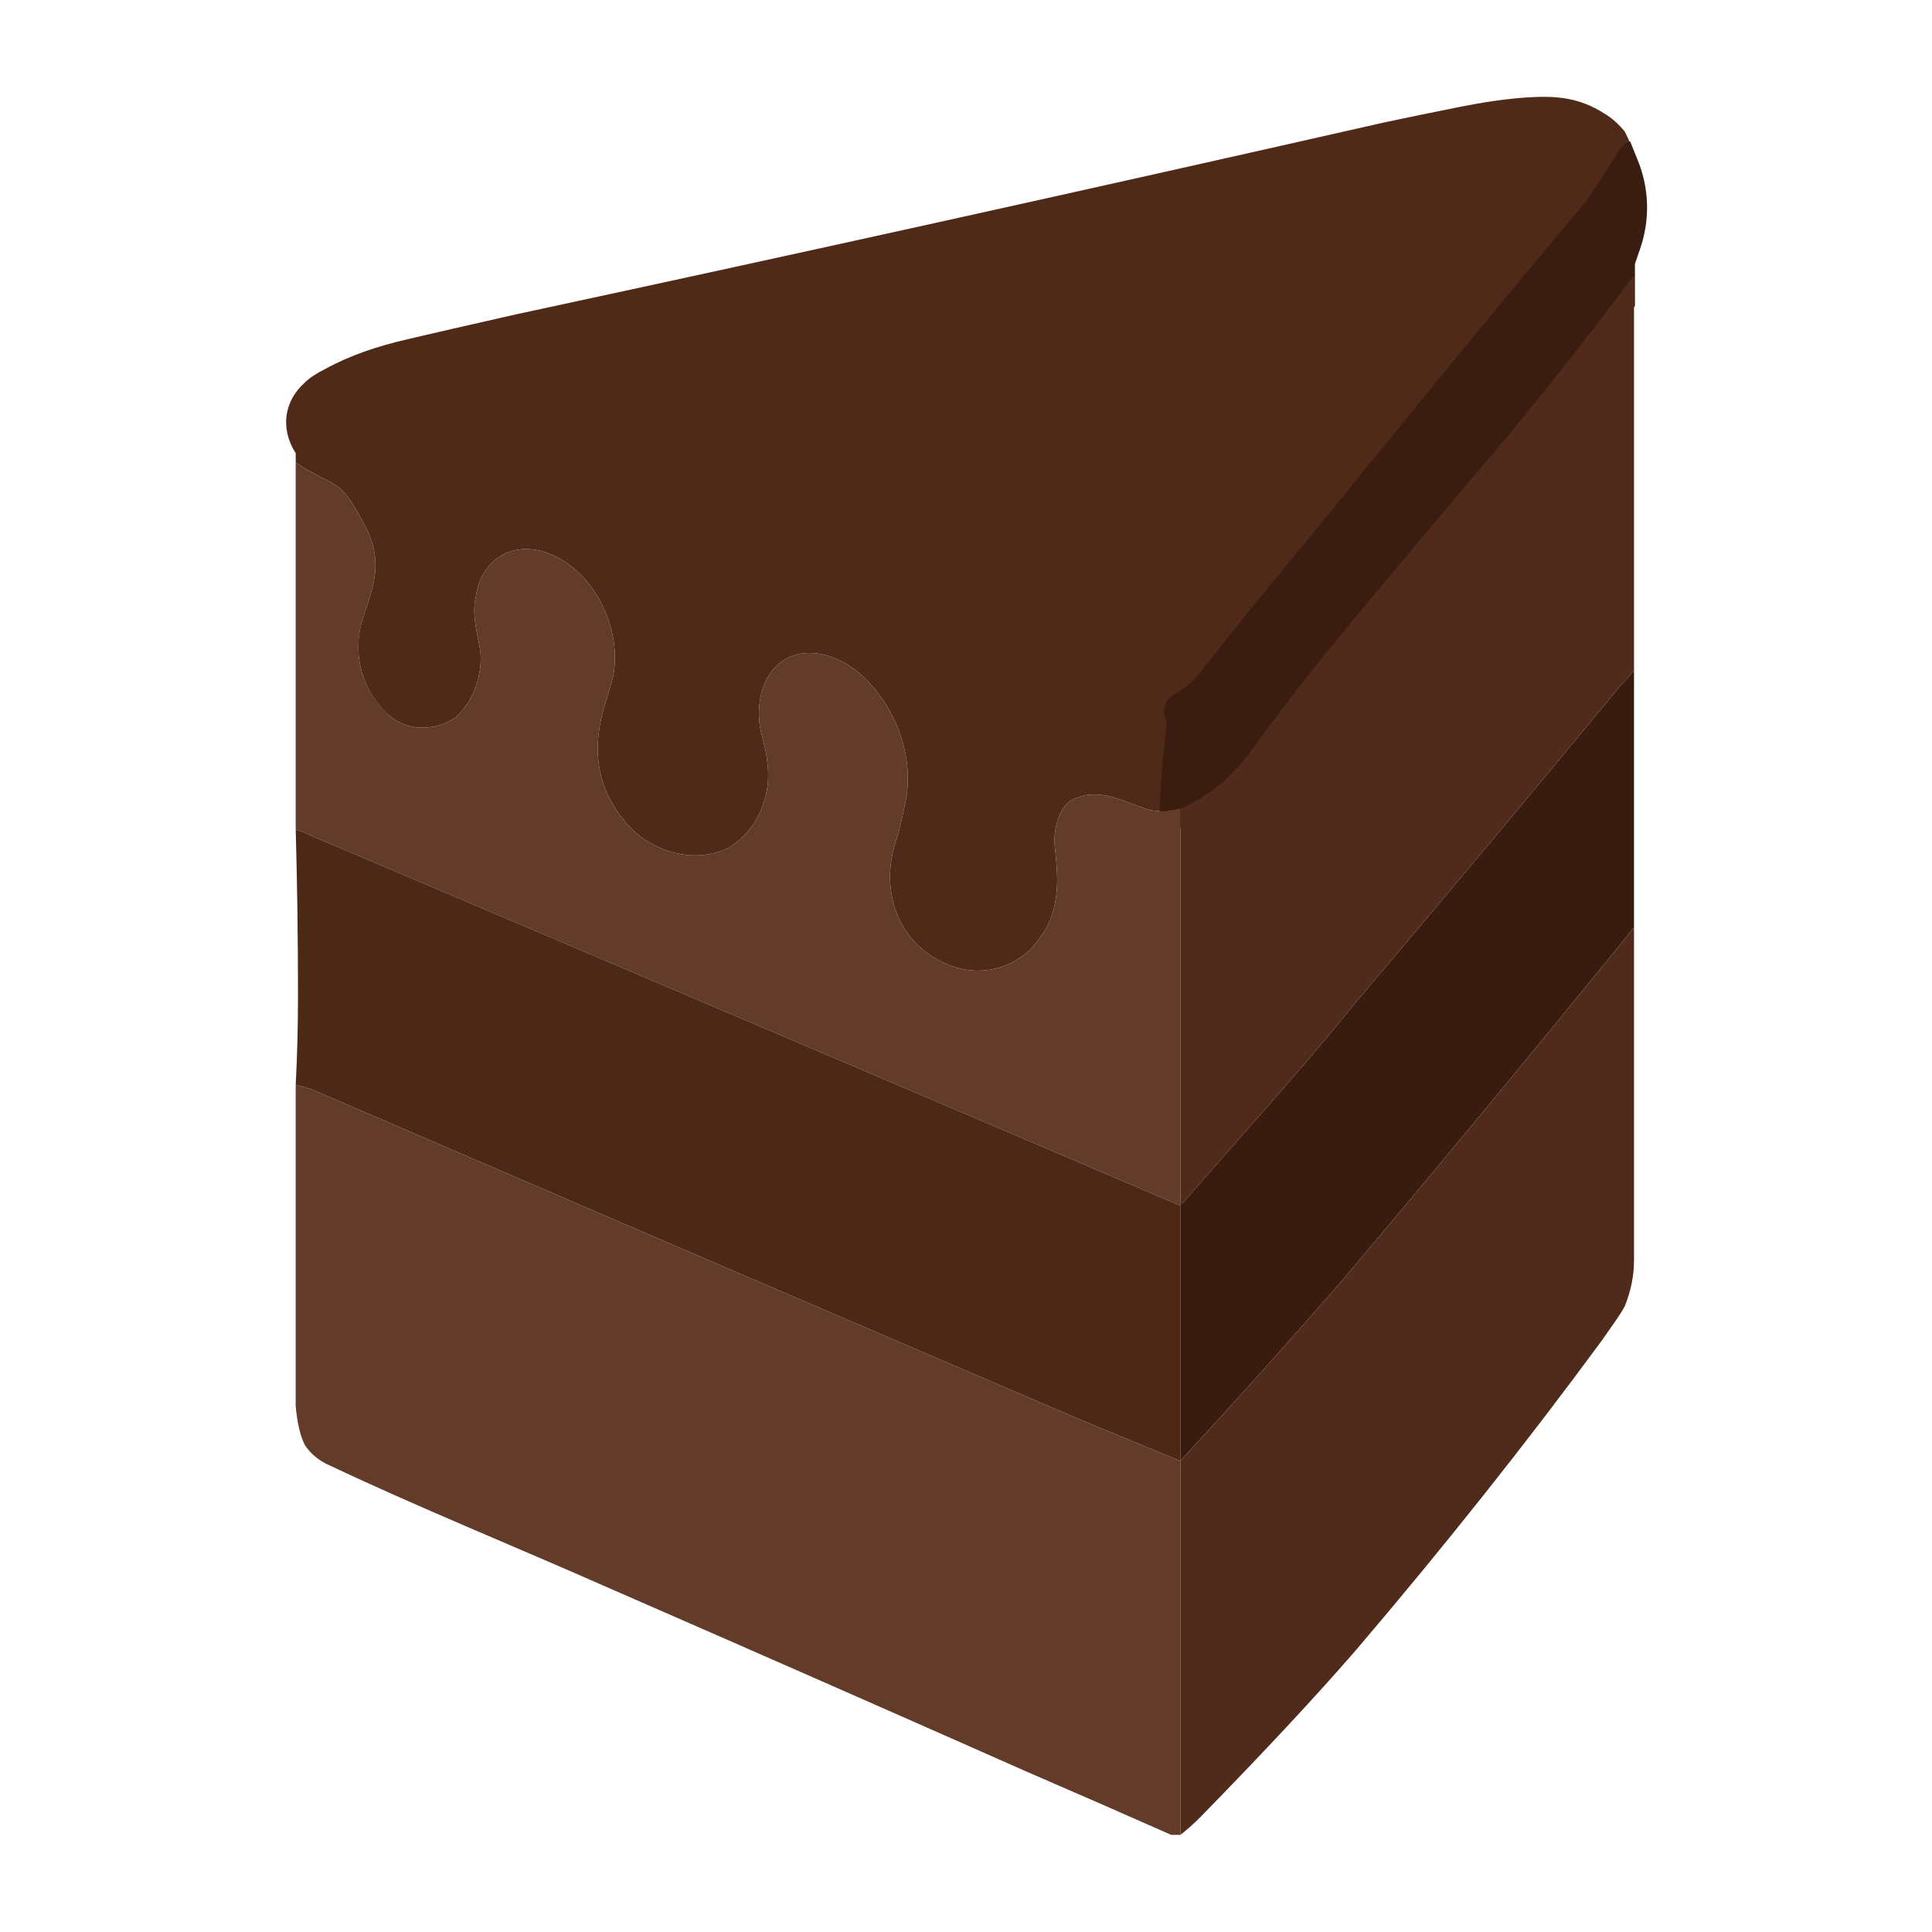
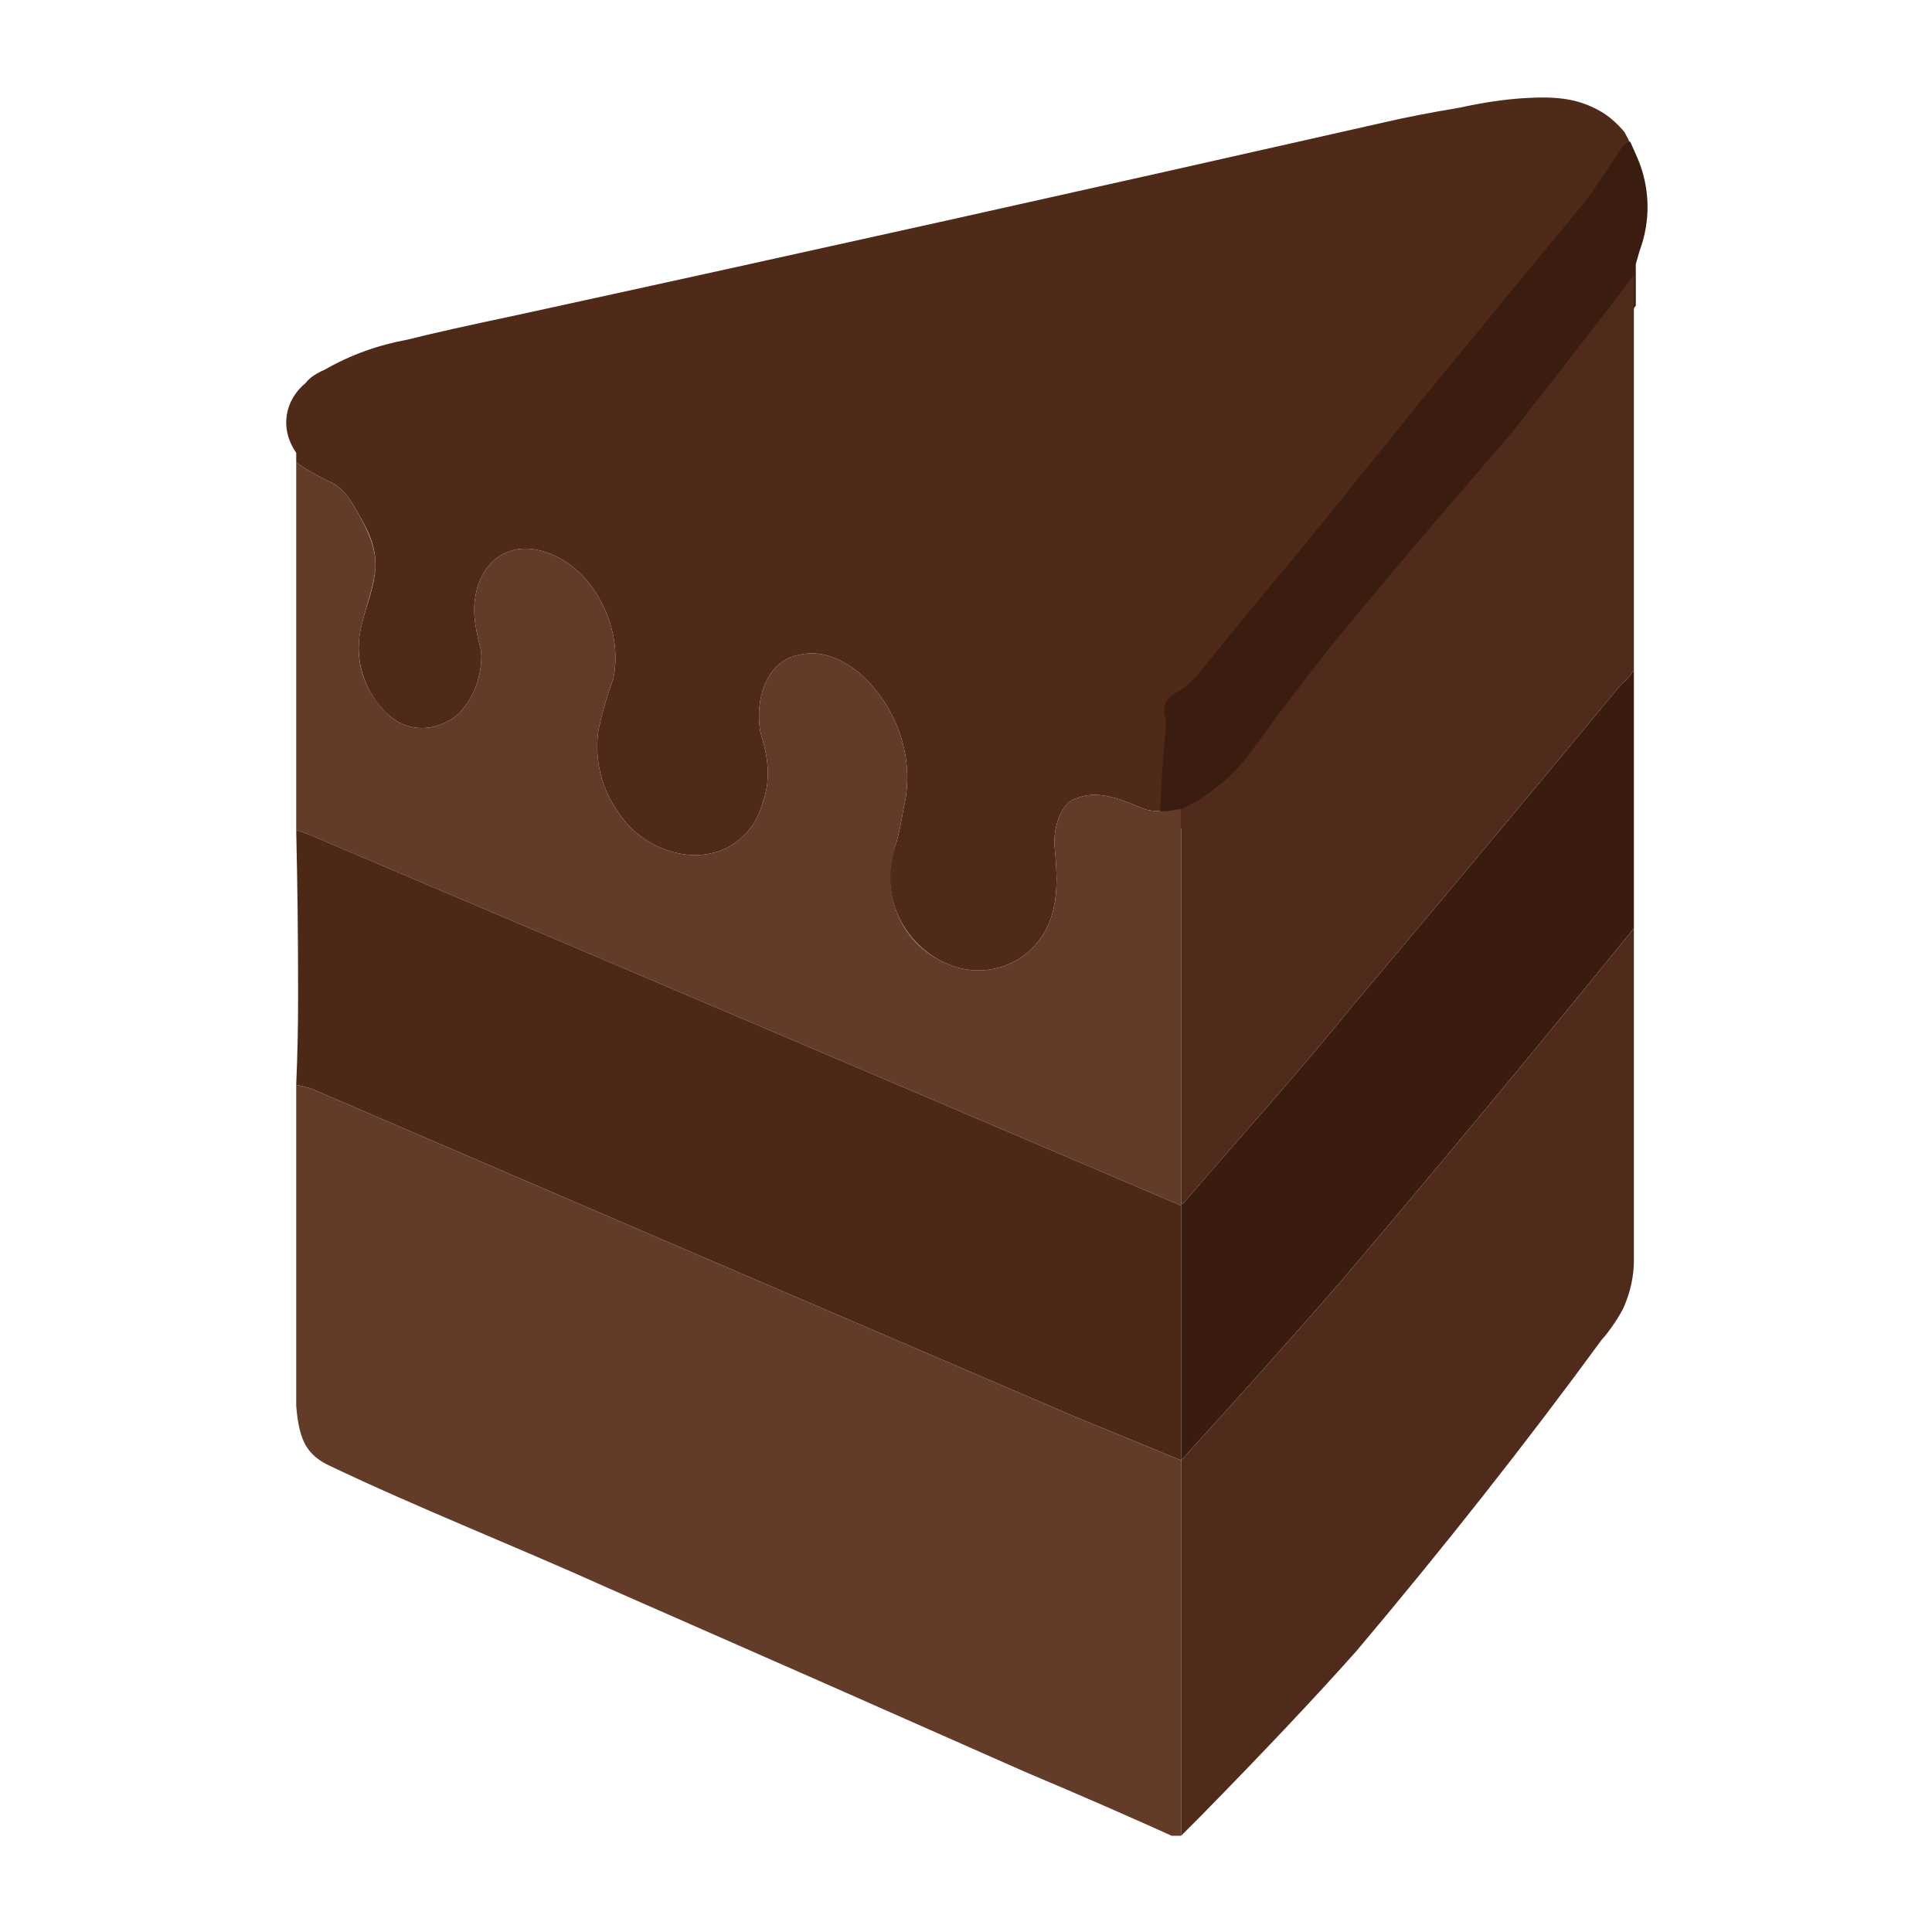
- <svg xmlns="http://www.w3.org/2000/svg" viewBox="88.3 87.2 847.4 847.4">
-   <path fill="#502a18" d="M806 157q-11 17-16 24c-34 40-67 81-99 120-20 25-48 58-69 85q-7 9-15 13 2 5 1 7-2 18-3 36-8 2-14 0c-9-3-20-9-30-5-8 2-11 14-10 22q1 9 1 14c0 9-2 19-8 26-8 12-24 17-38 12-23-8-32-32-25-54q2-6 4-16c5-20-3-42-17-56-7-7-18-13-29-11-15 3-20 20-17 34 3 11 5 21 1 32q-4 12-15 19c-16 8-36 1-46-12q-14-17-11-39c1-8 4-16 6-23 5-22-9-50-31-56-15-4-27 5-29 20-2 8 1 17 2 24 1 10-3 22-11 29-9 6-21 6-29-1a40 40 0 0 1-12-41c2-7 6-16 6-25s-4-17-9-25q-5-9-12-12-10-5-14-8v-4c-7-11-5-23 4-31q3-3 9-6c11-6 23-10 36-13q17-4 48-11 186-40 380-84 14-3 34-7 15-3 28-4c14-1 24 0 35 7q5 3 9 8 3 6 5 12" />
-   <path fill="#3a1d10" d="M803.3 149.2a8 8 0 0 0-4.3 3.3Q788.4 169 783.6 176c-25.2 29.7-50 60-74 89.3q-12.4 15.4-25 30.6c-8 10.2-17.4 21.5-27.3 33.5a2453 2453 0 0 0-41.7 51.6 37 37 0 0 1-12.2 10.7 8.3 8.3 0 0 0-4 10.5l.7 2-.2 1q-2.1 18.2-3 36.5a8.3 8.3 0 0 0 8.2 8.7h1q1.7 0 3.3-.7a84 84 0 0 0 33.3-26.6l.1-.2c10-14 23-31 35.7-46.5 25.1-30.5 51.4-61.8 77.9-93q25-30.2 49-62V203l2-5.9a55 55 0 0 0-1-40.2z" />
-   <path fill="#502b1c" d="M805 208v173q-2 3-6 7-51 62-117 140c-25 31-50 58-75 87h-1V442q18-8 30-24c10-14 23-31 36-47q38-46 78-93 28-34 55-70" />
-   <path fill="#633b29" d="M605 442h1v174q-192-82-383-163-2-1-5-2V290q4 3 14 8 7 3 12 12c5 8 9 16 9 25s-4 18-6 25c-4 15 0 30 12 41 8 7 20 7 29 1 8-7 12-19 11-29-1-7-4-16-2-24 2-15 14-24 29-20 22 6 36 34 31 56-2 7-5 15-6 23q-3 22 11 39c10 13 30 20 46 12q11-7 15-19c4-11 2-21-1-32-3-14 2-31 17-34 11-2 22 4 29 11 14 14 22 36 17 56q-2 10-4 16c-7 22 2 46 25 54 14 5 30 0 38-12 6-7 8-17 8-26q0-5-1-14c-1-8 2-20 10-22 10-4 21 2 30 5q6 2 14 0" />
-   <path fill="#391c0f" d="M805 381v113q-64 79-129 156-34 39-70 78V615h1c25-29 50-56 75-87q66-78 117-140 4-4 6-7" />
-   <path fill="#502a18" d="M373 422q1 5 4 11c1 2 2 6-1 8q-2 2-5 1c-6-2-11-10-13-16-1-6-1-16 4-21q2-2 4-2c3 1 4 5 5 7q1 7 2 12" />
-   <path fill="#4c2817" d="M606 616v112l-46-19q-168-72-335-144-3-1-7-2 1-19 1-38v-3q0-35-1-71 3 1 5 2 191 81 383 163" />
-   <path fill="#502b1c" d="M805 494v146q0 10-4 20c-2 4-8 12-10 15q-50 68-108 136-26 30-68 73-5 5-9 8V728q36-39 70-78 65-77 129-156" />
-   <path fill="#633b29" d="M606 728v164h-4q-27-12-64-28-88-39-182-80c-43-19-85-36-123-54q-7-3-11-9-3-6-4-17V563q4 1 7 2 167 72 335 144z" />
+ <svg xmlns="http://www.w3.org/2000/svg" viewBox="0 0 1024 1024">
+   <path fill="#502a18" d="M867 84q-13 21-19 29c-41 49-81 98-120 145-24 31-58 70-83 103q-9 11-18 16 2 6 1 8l-4 44q-9 2-17 0c-10-4-24-11-36-6-9 2-13 17-12 26q1 11 1 17c0 11-2 23-9 32-10 14-29 20-46 14a50 50 0 0 1-30-65q2-7 4-19c6-25-3-51-20-68-9-9-22-16-35-13-18 3-24 24-21 41 4 13 6 25 1 38q-4 15-18 23c-19 10-43 1-55-14q-17-21-14-47c2-10 5-20 8-28 6-27-11-61-38-68-18-5-32 6-35 24-2 10 1 21 3 29 1 12-4 27-14 35-11 8-25 8-35-1a48 48 0 0 1-14-49c2-9 7-20 7-31s-5-20-11-30q-6-11-14-14-12-6-17-10v-5c-9-13-6-28 5-37q3-4 10-7c14-8 28-13 44-16q20-5 58-13 225-49 459-102 17-4 41-8 18-4 34-5c17-1 29 0 42 8q6 4 11 10 4 7 6 14" />
+   <path fill="#3a1d10" d="M864 75a10 10 0 0 0-5 4q-13 20-19 28c-30 36-60 73-89 108q-15 19-30 37c-10 13-21 26-33 41a2964 2964 0 0 0-51 62 45 45 0 0 1-15 13 10 10 0 0 0-4 13v3q-2 22-3 44a10 10 0 0 0 10 11h1q2 0 4-1a102 102 0 0 0 40-32c12-17 28-38 43-57 31-36 62-74 94-112q31-36 60-75v-22l2-7a66 66 0 0 0-1-49z" />
+   <path fill="#502b1c" d="M866 146v209q-2 4-7 8-62 75-142 170c-30 37-60 70-90 105h-1V429q21-10 36-29c12-17 28-38 43-57q46-56 95-112 33-42 66-85" />
+   <path fill="#633b29" d="M624 429h2v210q-232-99-463-197l-6-2V245q5 4 17 10 8 3 14 14c6 10 11 20 11 30s-5 22-7 31c-5 18 0 36 14 49 10 9 24 9 35 1 10-8 15-23 14-35-2-8-5-19-3-29 3-18 17-29 35-24 27 7 44 41 38 68-3 8-6 18-8 28q-3 26 14 47c12 15 36 24 55 14q14-8 18-23c5-13 3-25-1-38-3-17 3-38 21-41 13-3 26 4 35 13 17 17 26 43 20 68q-2 12-4 19c-9 26 2 55 30 65 17 6 36 0 46-14 7-9 9-21 9-32q0-6-1-17c-1-9 3-24 12-26 12-5 26 2 36 6q8 2 17 0" />
+   <path fill="#391c0f" d="M866 355v137q-77 95-156 188-41 47-84 94V638h1c30-35 60-68 90-105q80-95 142-170 5-4 7-8" />
+   <path fill="#502a18" d="M344 405q1 6 5 13c1 2 2 7-1 10q-3 2-6 1c-8-3-14-12-16-20-1-7-1-19 5-25q2-2 5-2c3 1 4 6 6 8q1 9 2 15" />
+   <path fill="#4c2817" d="M626 639v135l-56-23q-203-87-405-174-3-1-8-2 1-23 1-46v-4q0-42-1-85l6 2q231 98 463 197" />
+   <path fill="#502b1c" d="M866 492v176q0 12-5 24c-2 5-9 15-12 18q-60 82-130 165-32 36-83 88l-10 10V774q43-47 84-94 79-93 156-188" />
+   <path fill="#633b29" d="M626 774v199h-5q-33-15-78-34-106-47-220-97c-51-23-102-43-148-65q-9-4-13-11t-5-21V575q5 1 8 2 202 87 405 174z" />
</svg>
